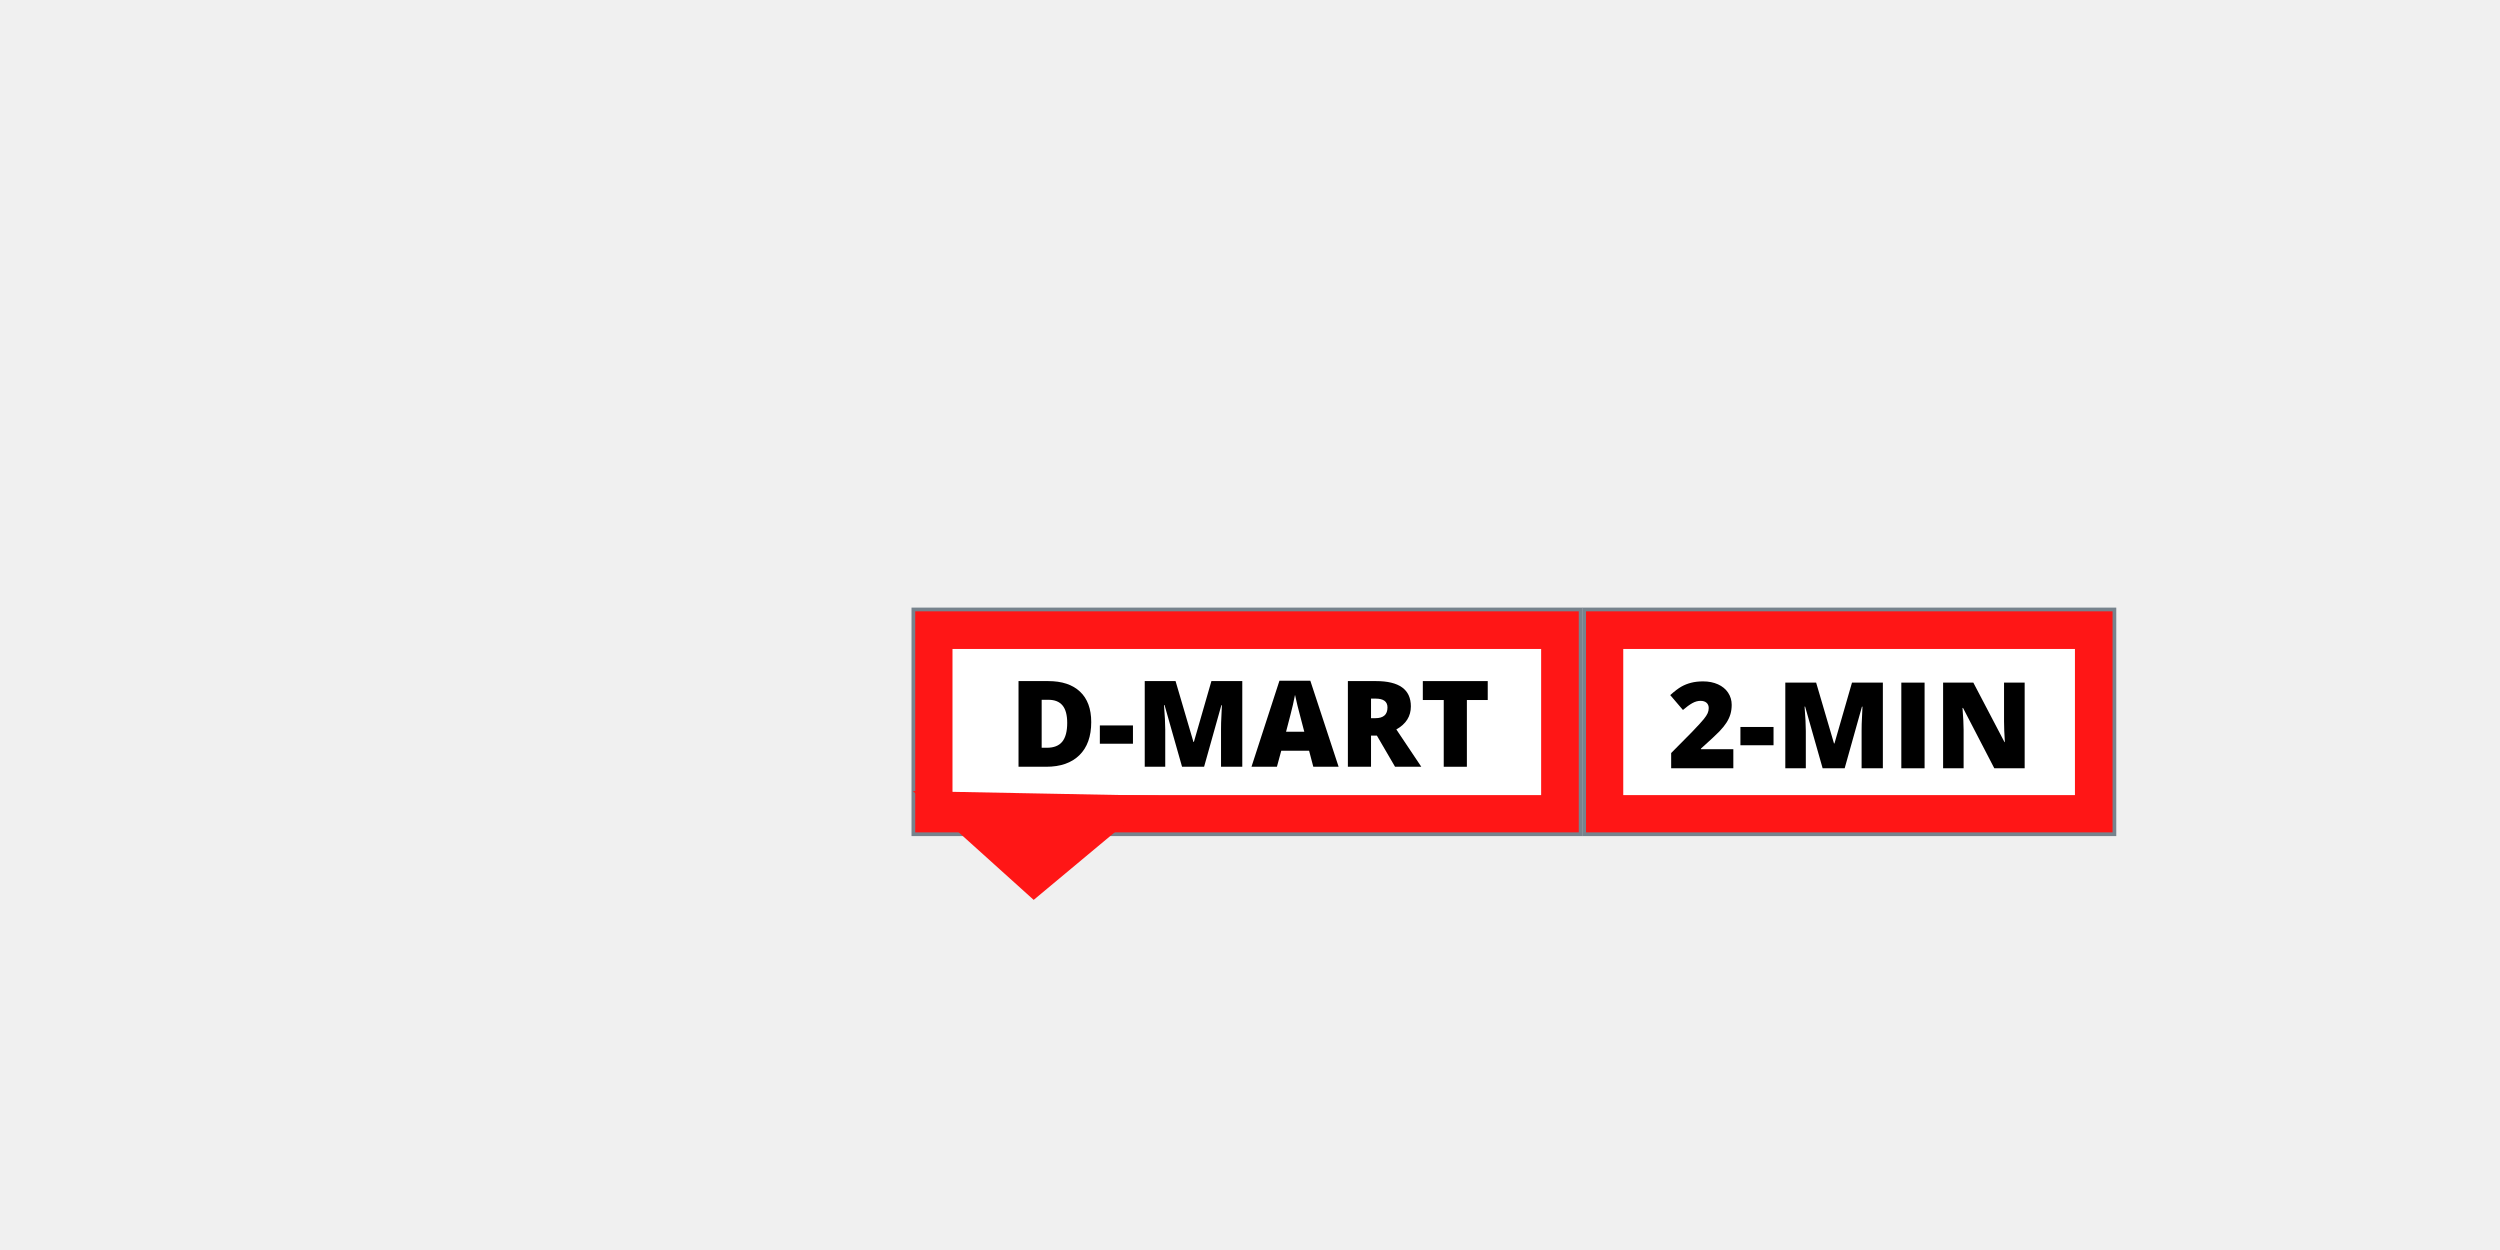
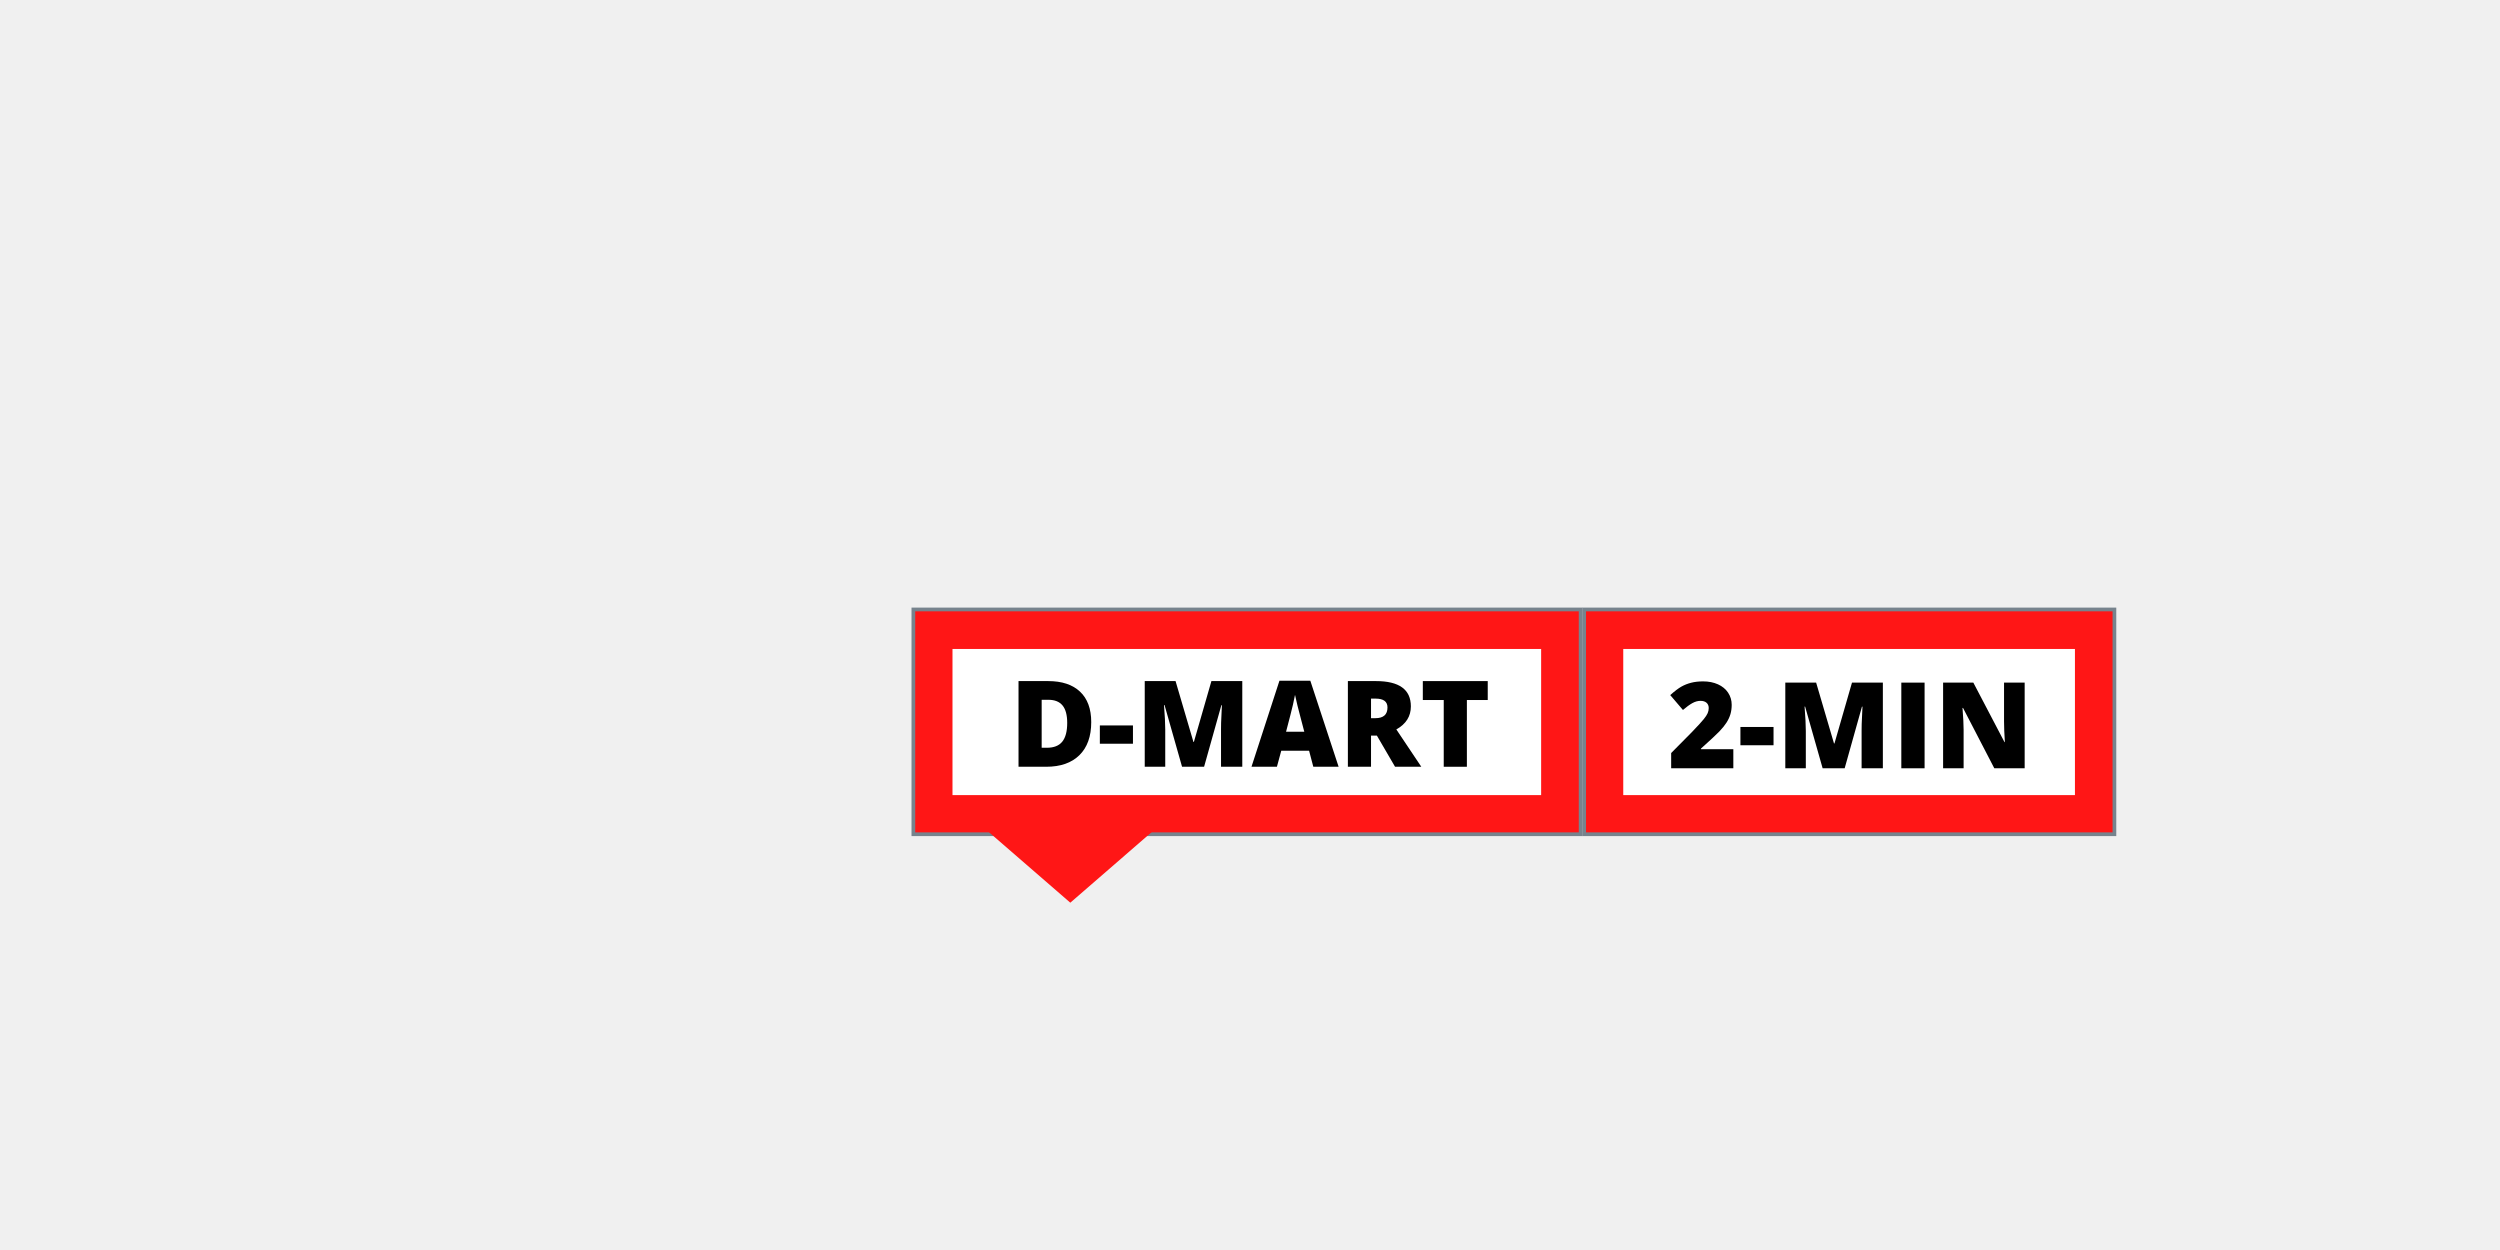
<svg xmlns="http://www.w3.org/2000/svg" width="3750" viewBox="0 0 3750 1875" height="1875" version="1.0">
  <defs>
    <clipPath id="a">
-       <path d="M 1369 1186 L 1738 1186 L 1738 1350 L 1369 1350 Z M 1369 1186" />
-     </clipPath>
-     <clipPath id="b">
-       <path d="M 1366.062 1346.32 L 1369.121 1186.598 L 1738.055 1193.66 L 1734.996 1353.379 Z M 1366.062 1346.32" />
-     </clipPath>
-     <clipPath id="c">
-       <path d="M 1366.062 1346.32 L 1369.121 1186.598 L 1738.055 1193.66 L 1734.996 1353.379 Z M 1366.062 1346.32" />
+       <path d="M 1421 1194.301 L 1789.953 1194.301 L 1789.953 1354.051 L 1421 1354.051 Z M 1421 1194.301" />
    </clipPath>
  </defs>
  <path fill="#FF1616" d="M 1370.055 914.195 L 2370.949 914.195 L 2370.949 1251.352 L 1370.055 1251.352 L 1370.055 914.195" />
  <path fill="#77838D" d="M 1370.055 1254.148 L 1367.262 1254.148 L 1367.262 911.398 L 2373.746 911.398 L 2373.746 1254.148 L 1370.055 1254.148 M 1372.852 916.988 L 1372.852 1248.559 L 2368.156 1248.559 L 2368.156 916.988 L 1372.852 916.988" />
  <path fill="#FFF" d="M 1428.742 973.453 L 2311.707 973.453 L 2311.707 1192.652 L 1428.742 1192.652 L 1428.742 973.453" />
  <path fill="#FF1616" d="M 2376.227 914.195 L 3171.629 914.195 L 3171.629 1251.352 L 2376.227 1251.352 L 2376.227 914.195" />
  <path fill="#77838D" d="M 2376.227 1254.148 L 2373.434 1254.148 L 2373.434 911.398 L 3174.422 911.398 L 3174.422 1254.148 L 2376.227 1254.148 M 2379.02 916.988 L 2379.02 1248.559 L 3168.832 1248.559 L 3168.832 916.988 L 2379.02 916.988" />
  <path fill="#FFF" d="M 2434.887 973.453 L 3112.406 973.453 L 3112.406 1192.652 L 2434.887 1192.652 L 2434.887 973.453" />
  <g clip-path="url(#a)">
-     <g clip-path="url(#b)">
-       <g clip-path="url(#c)">
-         <path fill="#FF1616" d="M 1550.523 1349.848 L 1737.789 1193.652 L 1369.387 1186.605 Z M 1550.523 1349.848" />
-       </g>
-     </g>
+     <path fill="#FF1616" d="M 1605.445 1354.051 L 1789.688 1194.301 L 1421.219 1194.301 Z M 1605.445 1354.051" />
  </g>
  <g>
    <g>
      <g>
        <path d="M 98.609 0 L 5.359 0 L 5.359 -22.859 L 36.734 -54.578 C 45.703 -63.953 51.562 -70.352 54.312 -73.781 C 57.07 -77.207 58.992 -80.148 60.078 -82.609 C 61.16 -85.078 61.703 -87.66 61.703 -90.359 C 61.703 -93.691 60.617 -96.32 58.453 -98.25 C 56.285 -100.188 53.238 -101.156 49.312 -101.156 C 45.27 -101.156 41.18 -100 37.047 -97.688 C 32.91 -95.375 28.238 -91.961 23.031 -87.453 L 3.953 -109.781 C 10.578 -115.695 16.145 -119.926 20.656 -122.469 C 25.164 -125.02 30.07 -126.969 35.375 -128.312 C 40.676 -129.664 46.641 -130.344 53.266 -130.344 C 61.586 -130.344 69.016 -128.875 75.547 -125.938 C 82.078 -123.008 87.145 -118.836 90.75 -113.422 C 94.352 -108.004 96.156 -101.926 96.156 -95.188 C 96.156 -90.145 95.523 -85.484 94.266 -81.203 C 93.004 -76.93 91.055 -72.727 88.422 -68.594 C 85.785 -64.469 82.285 -60.117 77.922 -55.547 C 73.555 -50.973 64.254 -42.301 50.016 -29.531 L 50.016 -28.656 L 98.609 -28.656 Z M 98.609 0" transform="translate(2501.389 1152.426)" />
      </g>
    </g>
    <g>
      <g>
        <path d="M 3.781 -34.547 L 3.781 -61.969 L 53.438 -61.969 L 53.438 -34.547 Z M 3.781 -34.547" transform="translate(2606.858 1152.426)" />
      </g>
    </g>
    <g>
      <g>
        <path d="M 69.875 0 L 43.594 -92.547 L 42.797 -92.547 C 44.035 -76.785 44.656 -64.539 44.656 -55.812 L 44.656 0 L 13.891 0 L 13.891 -128.5 L 60.125 -128.5 L 86.922 -37.266 L 87.625 -37.266 L 113.906 -128.5 L 160.219 -128.5 L 160.219 0 L 128.328 0 L 128.328 -56.344 C 128.328 -59.27 128.367 -62.52 128.453 -66.094 C 128.535 -69.664 128.93 -78.426 129.641 -92.375 L 128.844 -92.375 L 102.922 0 Z M 69.875 0" transform="translate(2664.074 1152.426)" />
      </g>
    </g>
    <g>
      <g>
        <path d="M 13.891 0 L 13.891 -128.5 L 48.781 -128.5 L 48.781 0 Z M 13.891 0" transform="translate(2838.098 1152.426)" />
      </g>
    </g>
    <g>
      <g>
        <path d="M 136.234 0 L 90.703 0 L 43.766 -90.531 L 42.984 -90.531 C 44.098 -76.289 44.656 -65.422 44.656 -57.922 L 44.656 0 L 13.891 0 L 13.891 -128.5 L 59.234 -128.5 L 106 -39.203 L 106.531 -39.203 C 105.707 -52.148 105.297 -62.551 105.297 -70.406 L 105.297 -128.5 L 136.234 -128.5 Z M 136.234 0" transform="translate(2900.764 1152.426)" />
      </g>
    </g>
  </g>
  <g>
    <g>
      <g>
        <path d="M 122.953 -66.969 C 122.953 -45.531 117.051 -29.008 105.25 -17.406 C 93.445 -5.801 76.848 0 55.453 0 L 13.891 0 L 13.891 -128.5 L 58.359 -128.5 C 78.984 -128.5 94.906 -123.223 106.125 -112.672 C 117.344 -102.129 122.953 -86.895 122.953 -66.969 Z M 86.922 -65.75 C 86.922 -77.52 84.594 -86.242 79.938 -91.922 C 75.281 -97.609 68.207 -100.453 58.719 -100.453 L 48.609 -100.453 L 48.609 -28.484 L 56.344 -28.484 C 66.883 -28.484 74.613 -31.539 79.531 -37.656 C 84.457 -43.781 86.922 -53.145 86.922 -65.75 Z M 86.922 -65.75" transform="translate(1513.894 1150.134)" />
      </g>
    </g>
    <g>
      <g>
        <path d="M 3.781 -34.547 L 3.781 -61.969 L 53.438 -61.969 L 53.438 -34.547 Z M 3.781 -34.547" transform="translate(1645.993 1150.134)" />
      </g>
    </g>
    <g>
      <g>
        <path d="M 69.875 0 L 43.594 -92.547 L 42.797 -92.547 C 44.035 -76.785 44.656 -64.539 44.656 -55.812 L 44.656 0 L 13.891 0 L 13.891 -128.5 L 60.125 -128.5 L 86.922 -37.266 L 87.625 -37.266 L 113.906 -128.5 L 160.219 -128.5 L 160.219 0 L 128.328 0 L 128.328 -56.344 C 128.328 -59.27 128.367 -62.52 128.453 -66.094 C 128.535 -69.664 128.93 -78.426 129.641 -92.375 L 128.844 -92.375 L 102.922 0 Z M 69.875 0" transform="translate(1703.21 1150.134)" />
      </g>
    </g>
    <g>
      <g>
        <path d="M 92.719 0 L 86.391 -24.078 L 44.656 -24.078 L 38.141 0 L 0 0 L 41.922 -129.031 L 88.25 -129.031 L 130.688 0 Z M 79.188 -52.562 L 73.656 -73.656 C 72.363 -78.344 70.797 -84.406 68.953 -91.844 C 67.109 -99.289 65.891 -104.625 65.297 -107.844 C 64.773 -104.852 63.738 -99.93 62.188 -93.078 C 60.633 -86.223 57.191 -72.719 51.859 -52.562 Z M 79.188 -52.562" transform="translate(1877.234 1150.134)" />
      </g>
    </g>
    <g>
      <g>
        <path d="M 48.609 -46.766 L 48.609 0 L 13.891 0 L 13.891 -128.5 L 55.984 -128.5 C 90.91 -128.5 108.375 -115.844 108.375 -90.531 C 108.375 -75.645 101.109 -64.129 86.578 -55.984 L 124.016 0 L 84.641 0 L 57.391 -46.766 Z M 48.609 -72.859 L 55.109 -72.859 C 67.234 -72.859 73.297 -78.223 73.297 -88.953 C 73.297 -97.797 67.348 -102.219 55.453 -102.219 L 48.609 -102.219 Z M 48.609 -72.859" transform="translate(2007.927 1150.134)" />
      </g>
    </g>
    <g>
      <g>
        <path d="M 70.578 0 L 35.859 0 L 35.859 -100.109 L 4.484 -100.109 L 4.484 -128.5 L 101.859 -128.5 L 101.859 -100.109 L 70.578 -100.109 Z M 70.578 0" transform="translate(2129.743 1150.134)" />
      </g>
    </g>
  </g>
</svg>
